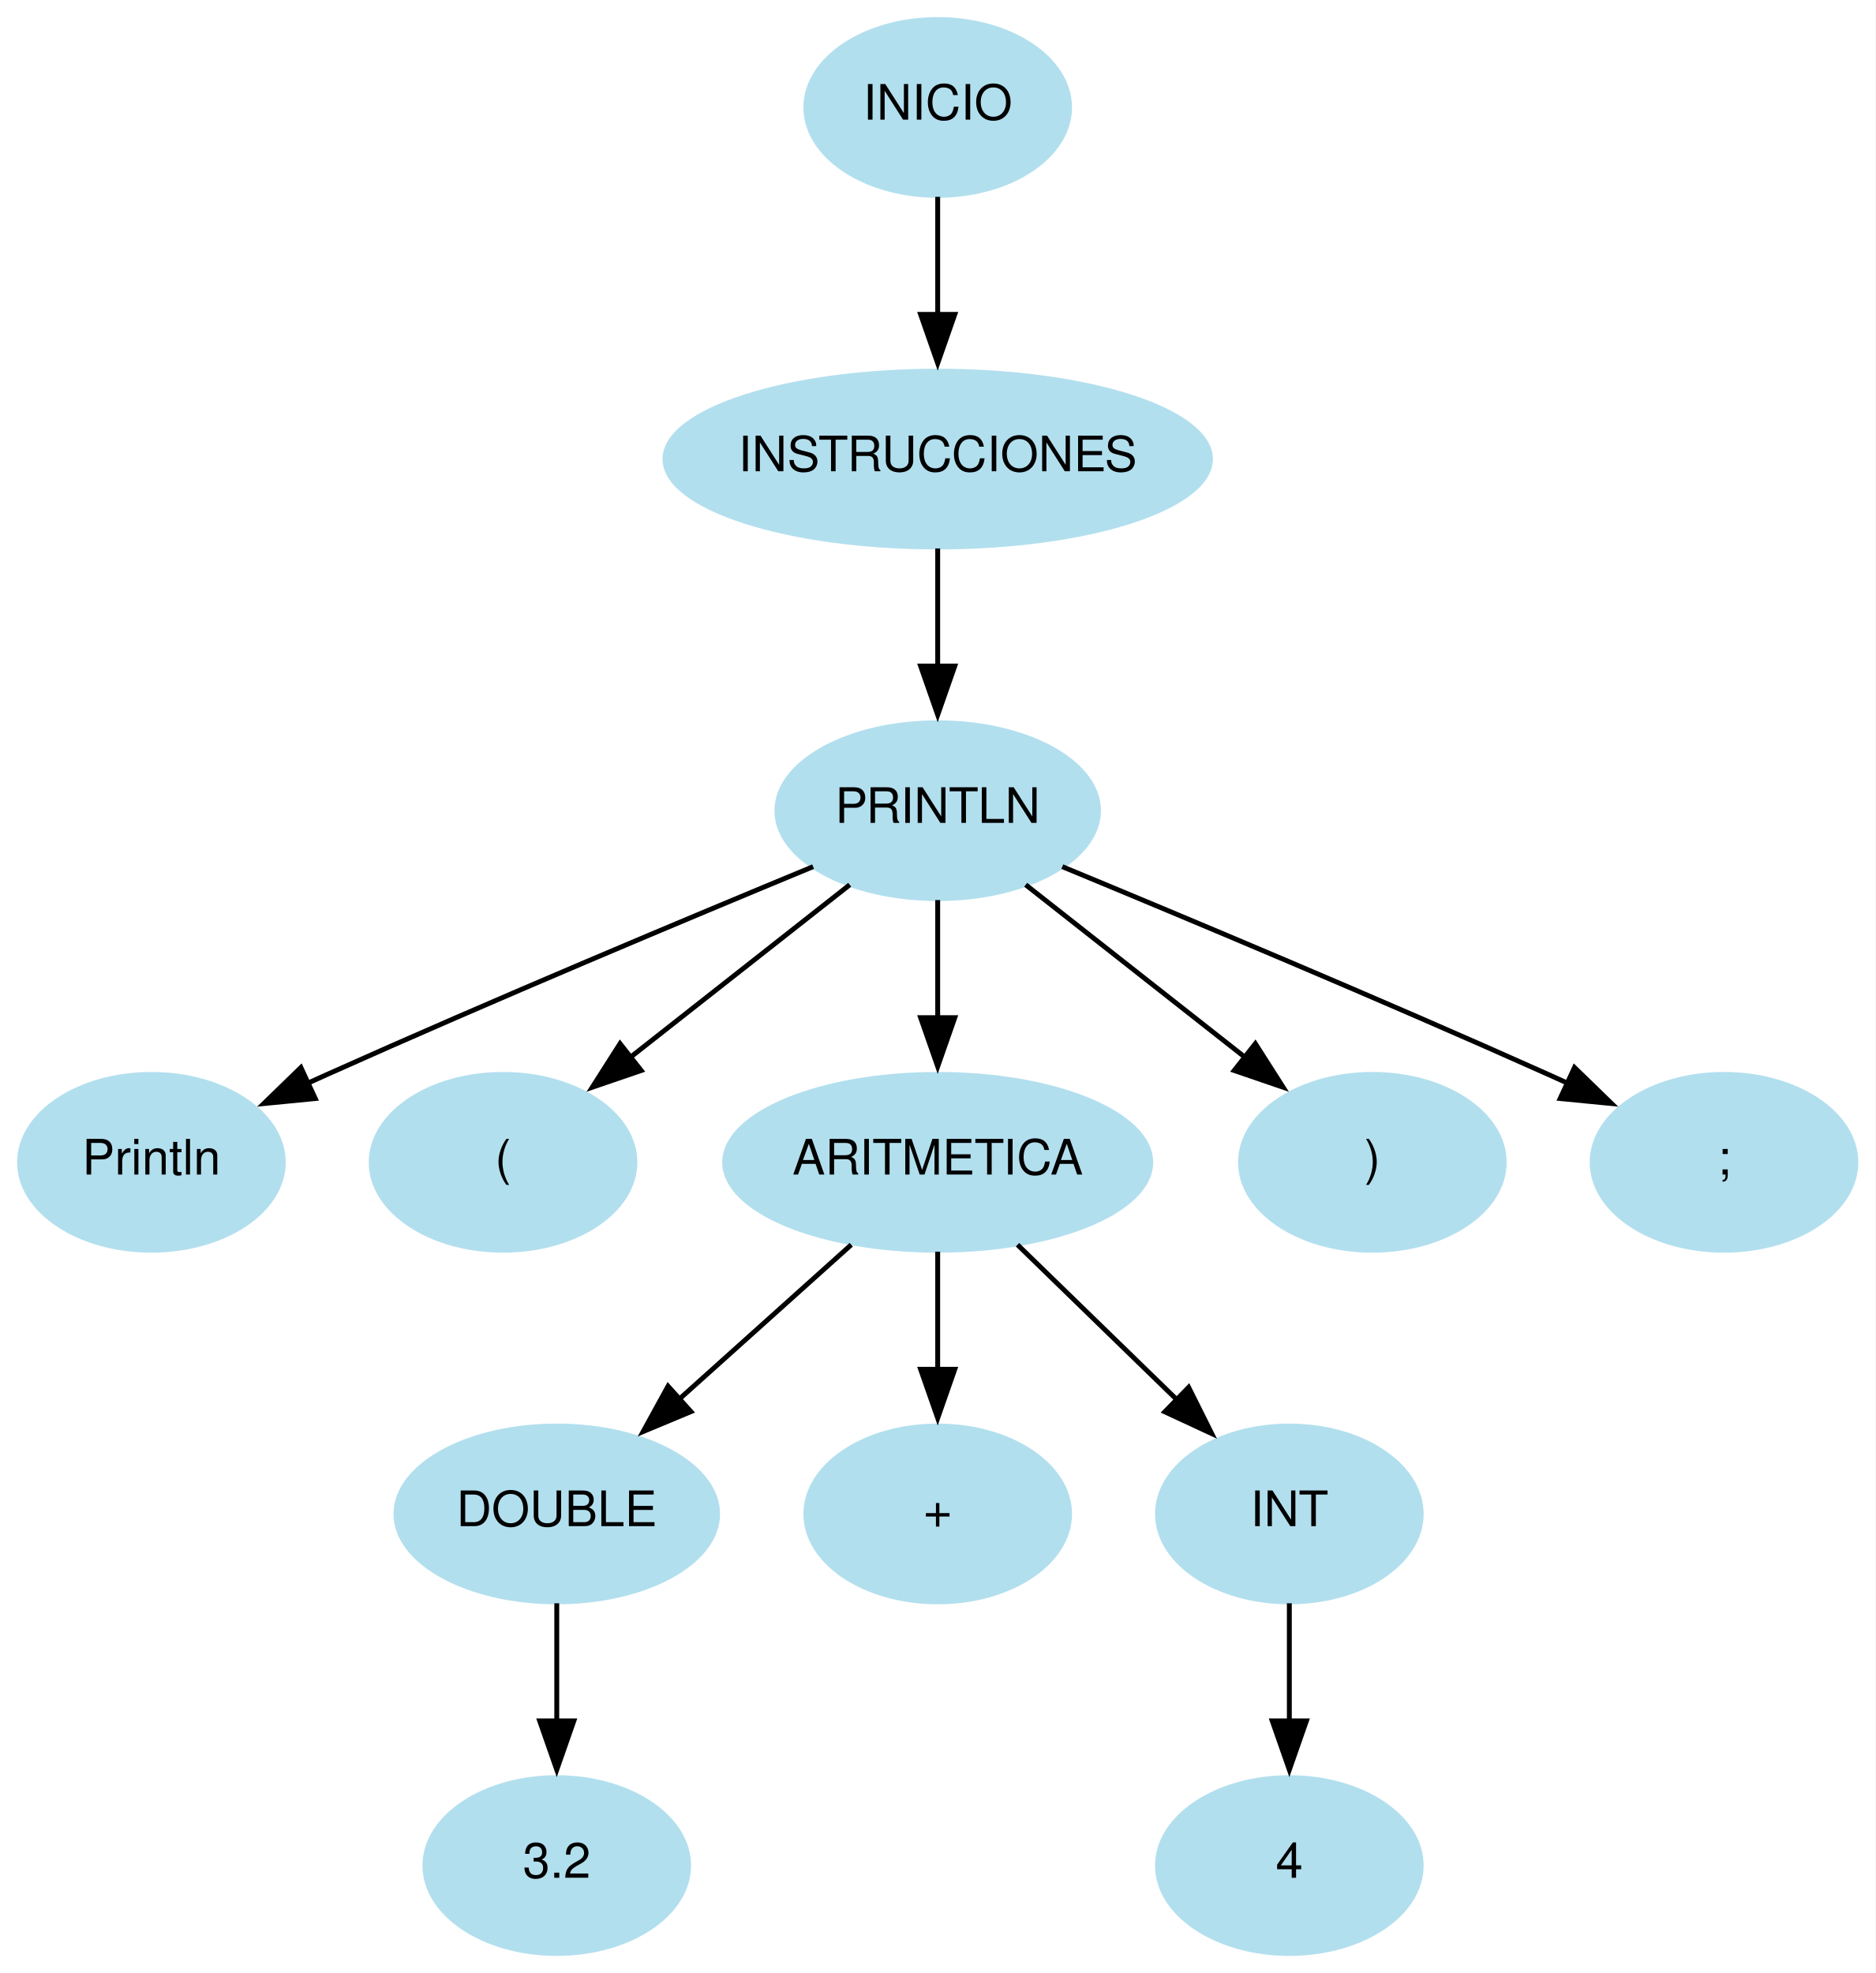
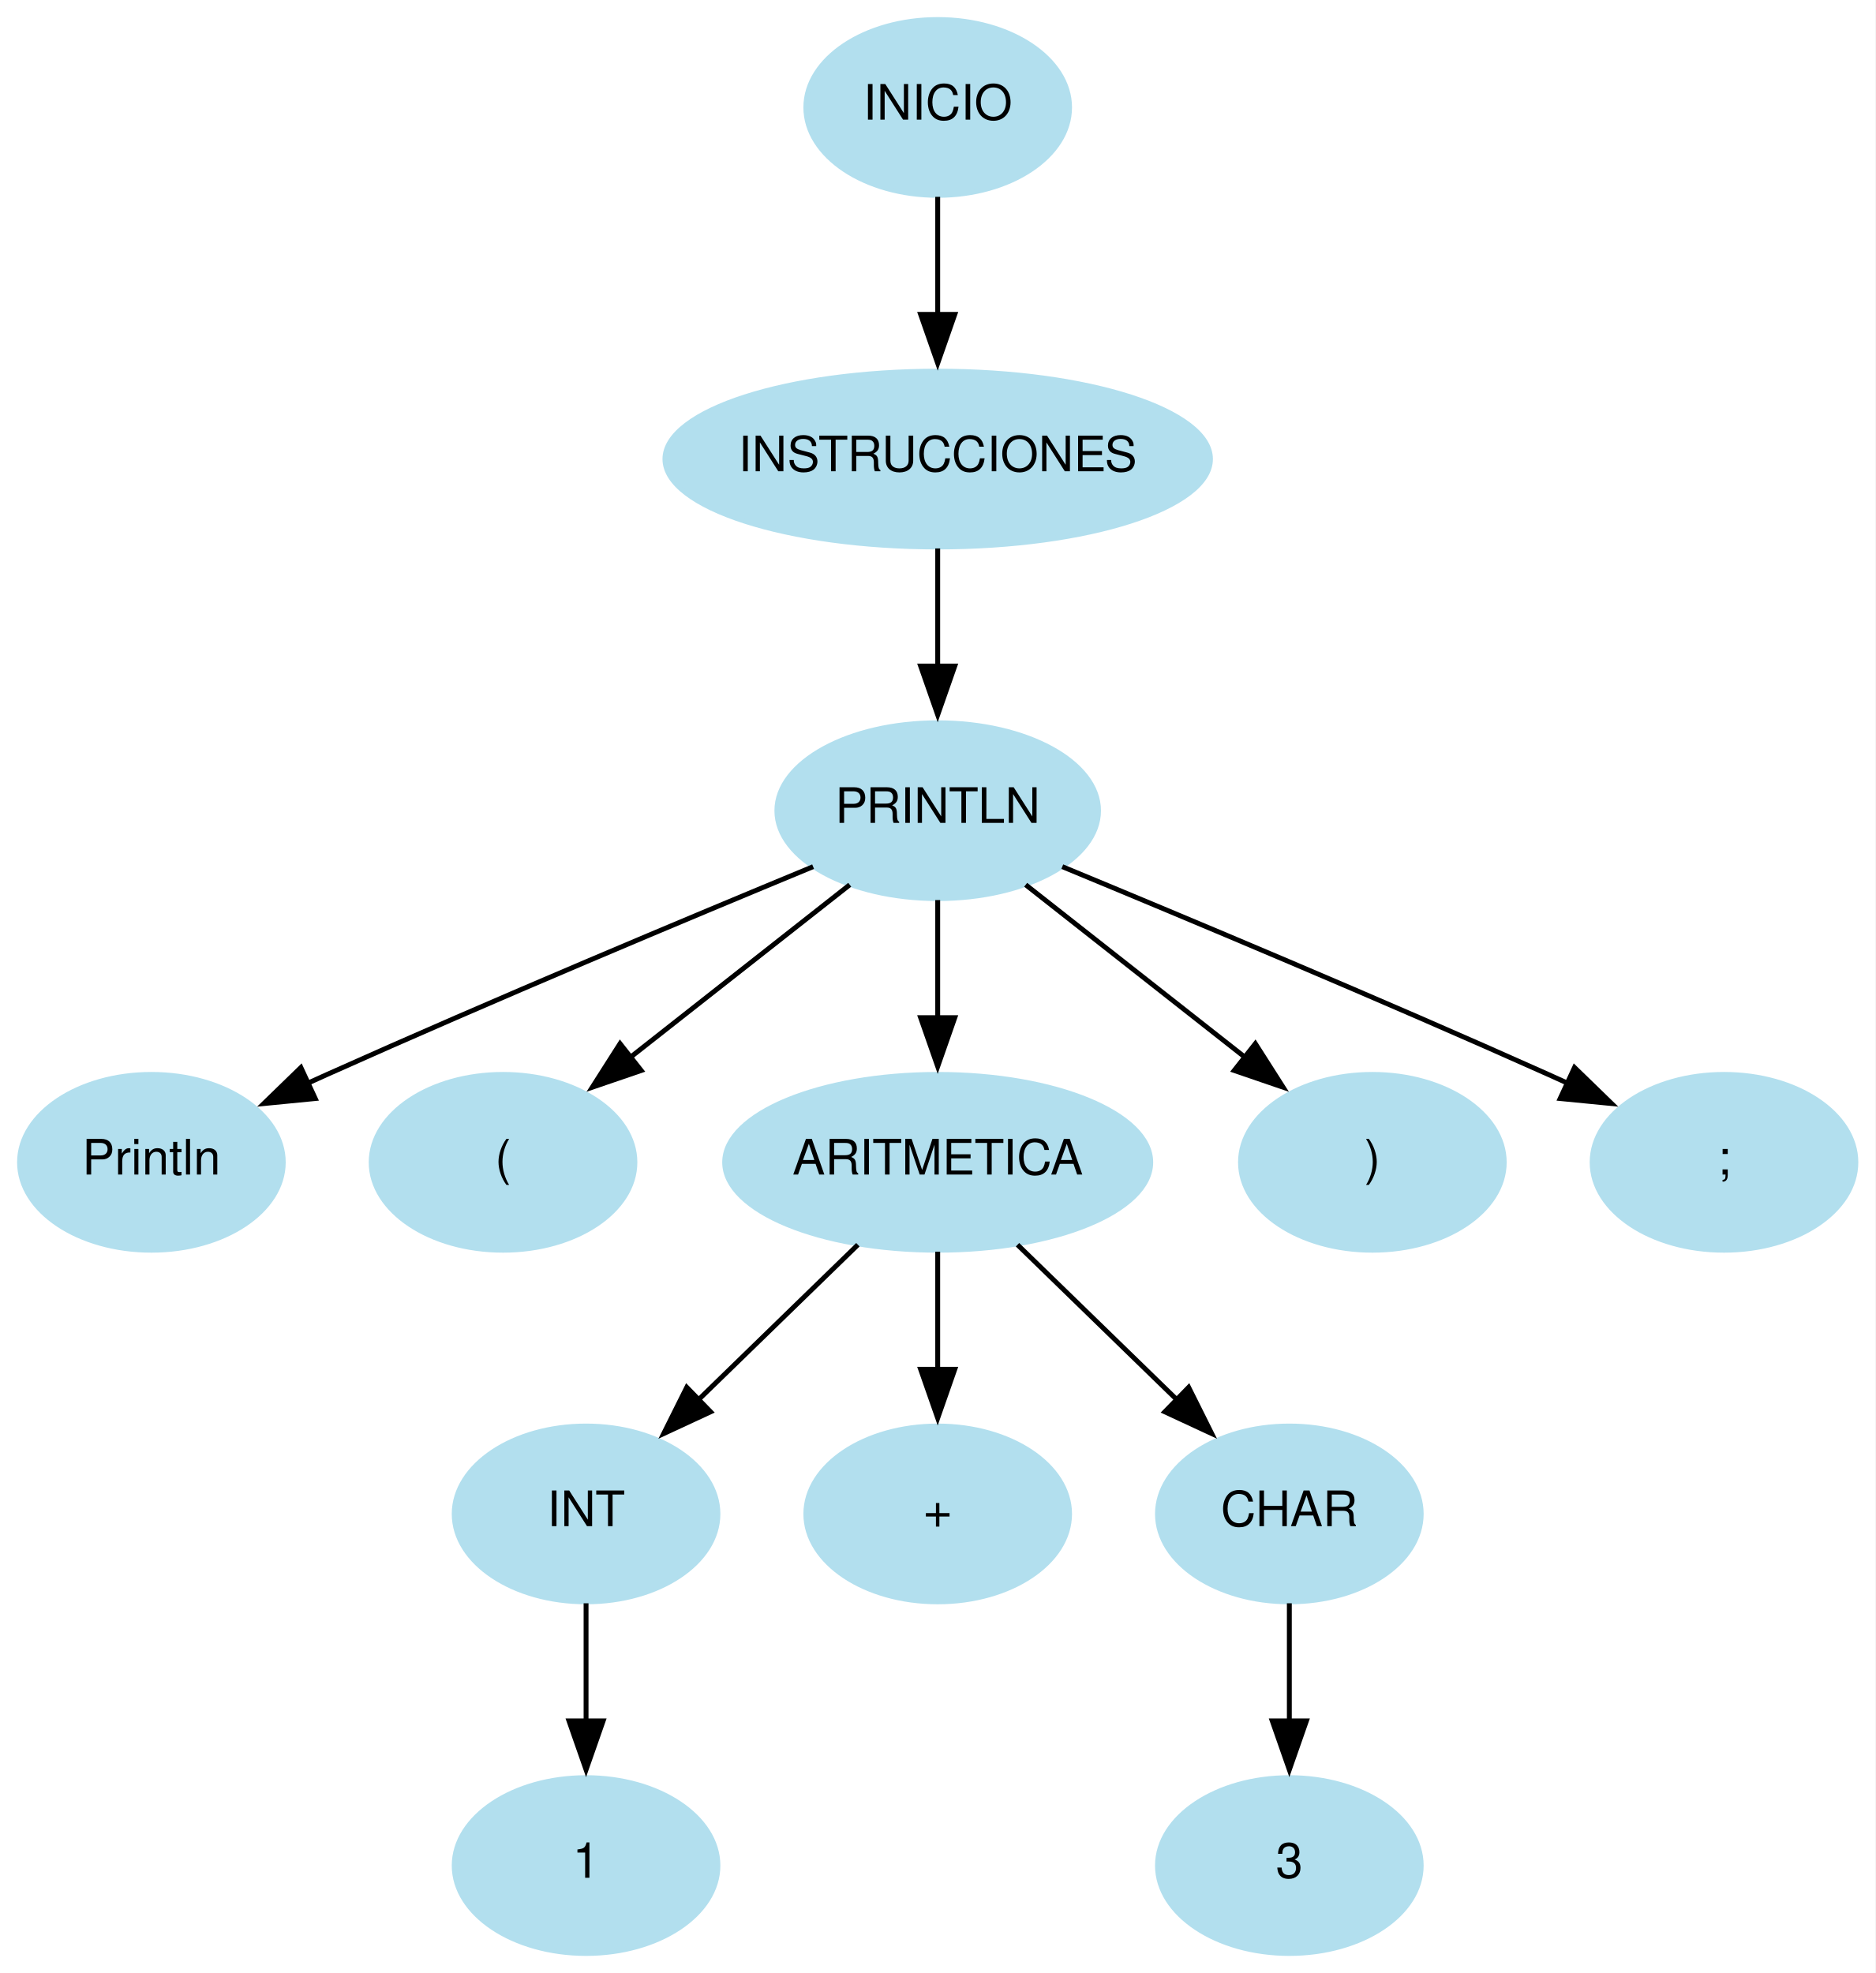
<svg xmlns="http://www.w3.org/2000/svg" width="384pt" height="404pt" viewBox="0.00 0.00 384.00 404.00">
  <g id="graph0" class="graph" transform="scale(1 1) rotate(0) translate(4 400)">
    <polygon fill="white" stroke="none" points="-4,4 -4,-400 380,-400 380,4 -4,4" />
    <g id="node1" class="node">
      <ellipse fill="#b2dfee" stroke="#b2dfee" cx="188" cy="-378" rx="27" ry="18" />
      <text text-anchor="middle" x="188" y="-375.5" font-family="Helvetica,sans-Serif" font-size="10.00">INICIO</text>
    </g>
    <g id="node2" class="node">
      <ellipse fill="#b2dfee" stroke="#b2dfee" cx="188" cy="-306" rx="55.85" ry="18" />
      <text text-anchor="middle" x="188" y="-303.5" font-family="Helvetica,sans-Serif" font-size="10.00">INSTRUCCIONES</text>
    </g>
    <g id="edge1" class="edge">
      <path fill="none" stroke="black" d="M188,-359.7C188,-352.41 188,-343.73 188,-335.54" />
      <polygon fill="black" stroke="black" points="191.5,-335.62 188,-325.62 184.5,-335.62 191.5,-335.62" />
    </g>
    <g id="node3" class="node">
      <ellipse fill="#b2dfee" stroke="#b2dfee" cx="188" cy="-234" rx="32.93" ry="18" />
      <text text-anchor="middle" x="188" y="-231.5" font-family="Helvetica,sans-Serif" font-size="10.00">PRINTLN</text>
    </g>
    <g id="edge2" class="edge">
      <path fill="none" stroke="black" d="M188,-287.7C188,-280.41 188,-271.73 188,-263.54" />
      <polygon fill="black" stroke="black" points="191.5,-263.62 188,-253.62 184.5,-263.62 191.5,-263.62" />
    </g>
    <g id="node4" class="node">
      <ellipse fill="#b2dfee" stroke="#b2dfee" cx="27" cy="-162" rx="27" ry="18" />
      <text text-anchor="middle" x="27" y="-159.5" font-family="Helvetica,sans-Serif" font-size="10.00">Println</text>
    </g>
    <g id="edge3" class="edge">
      <path fill="none" stroke="black" d="M162.49,-222.54C137.14,-212.05 97.2,-195.32 63,-180 61.69,-179.41 60.35,-178.81 59,-178.19" />
      <polygon fill="black" stroke="black" points="60.55,-175.06 50.01,-174.03 57.61,-181.41 60.55,-175.06" />
    </g>
    <g id="node5" class="node">
      <ellipse fill="#b2dfee" stroke="#b2dfee" cx="99" cy="-162" rx="27" ry="18" />
      <text text-anchor="middle" x="99" y="-159.5" font-family="Helvetica,sans-Serif" font-size="10.00">(</text>
    </g>
    <g id="edge4" class="edge">
      <path fill="none" stroke="black" d="M169.99,-218.83C157.07,-208.68 139.48,-194.83 125.03,-183.47" />
      <polygon fill="black" stroke="black" points="127.29,-180.8 117.27,-177.37 122.96,-186.3 127.29,-180.8" />
    </g>
    <g id="node6" class="node">
      <ellipse fill="#b2dfee" stroke="#b2dfee" cx="188" cy="-162" rx="43.62" ry="18" />
      <text text-anchor="middle" x="188" y="-159.5" font-family="Helvetica,sans-Serif" font-size="10.00">ARITMETICA</text>
    </g>
    <g id="edge5" class="edge">
      <path fill="none" stroke="black" d="M188,-215.7C188,-208.41 188,-199.73 188,-191.54" />
      <polygon fill="black" stroke="black" points="191.5,-191.62 188,-181.62 184.5,-191.62 191.5,-191.62" />
    </g>
    <g id="node12" class="node">
      <ellipse fill="#b2dfee" stroke="#b2dfee" cx="277" cy="-162" rx="27" ry="18" />
      <text text-anchor="middle" x="277" y="-159.5" font-family="Helvetica,sans-Serif" font-size="10.00">)</text>
    </g>
    <g id="edge11" class="edge">
      <path fill="none" stroke="black" d="M206.01,-218.83C218.93,-208.68 236.52,-194.83 250.97,-183.47" />
      <polygon fill="black" stroke="black" points="253.04,-186.3 258.73,-177.37 248.71,-180.8 253.04,-186.3" />
    </g>
    <g id="node13" class="node">
      <ellipse fill="#b2dfee" stroke="#b2dfee" cx="349" cy="-162" rx="27" ry="18" />
      <text text-anchor="middle" x="349" y="-159.5" font-family="Helvetica,sans-Serif" font-size="10.00">;</text>
    </g>
    <g id="edge12" class="edge">
      <path fill="none" stroke="black" d="M213.51,-222.54C238.86,-212.05 278.8,-195.32 313,-180 314.31,-179.41 315.65,-178.81 317,-178.19" />
      <polygon fill="black" stroke="black" points="318.39,-181.41 325.99,-174.03 315.45,-175.06 318.39,-181.41" />
    </g>
    <g id="node7" class="node">
-       <ellipse fill="#b2dfee" stroke="#b2dfee" cx="110" cy="-90" rx="32.93" ry="18" />
-       <text text-anchor="middle" x="110" y="-87.5" font-family="Helvetica,sans-Serif" font-size="10.00">DOUBLE</text>
+       <ellipse fill="#b2dfee" stroke="#b2dfee" cx="116" cy="-90" rx="27" ry="18" />
+       <text text-anchor="middle" x="116" y="-87.5" font-family="Helvetica,sans-Serif" font-size="10.00">INT</text>
    </g>
    <g id="edge6" class="edge">
-       <path fill="none" stroke="black" d="M170.3,-145.12C159.84,-135.73 146.43,-123.7 134.92,-113.36" />
-       <polygon fill="black" stroke="black" points="137.47,-110.95 127.69,-106.87 132.79,-116.16 137.47,-110.95" />
+       <path fill="none" stroke="black" d="M171.66,-145.12C161.97,-135.69 149.54,-123.61 138.88,-113.25" />
+       <polygon fill="black" stroke="black" points="141.5,-110.91 131.89,-106.45 136.62,-115.93 141.5,-110.91" />
    </g>
    <g id="node9" class="node">
      <ellipse fill="#b2dfee" stroke="#b2dfee" cx="188" cy="-90" rx="27" ry="18" />
      <text text-anchor="middle" x="188" y="-87.5" font-family="Helvetica,sans-Serif" font-size="10.00">+</text>
    </g>
    <g id="edge8" class="edge">
      <path fill="none" stroke="black" d="M188,-143.7C188,-136.41 188,-127.73 188,-119.54" />
      <polygon fill="black" stroke="black" points="191.5,-119.62 188,-109.62 184.5,-119.62 191.5,-119.62" />
    </g>
    <g id="node10" class="node">
      <ellipse fill="#b2dfee" stroke="#b2dfee" cx="260" cy="-90" rx="27" ry="18" />
-       <text text-anchor="middle" x="260" y="-87.5" font-family="Helvetica,sans-Serif" font-size="10.00">INT</text>
+       <text text-anchor="middle" x="260" y="-87.5" font-family="Helvetica,sans-Serif" font-size="10.00">CHAR</text>
    </g>
    <g id="edge9" class="edge">
      <path fill="none" stroke="black" d="M204.34,-145.12C214.03,-135.69 226.46,-123.61 237.12,-113.25" />
      <polygon fill="black" stroke="black" points="239.38,-115.93 244.11,-106.45 234.5,-110.91 239.38,-115.93" />
    </g>
    <g id="node8" class="node">
-       <ellipse fill="#b2dfee" stroke="#b2dfee" cx="110" cy="-18" rx="27" ry="18" />
-       <text text-anchor="middle" x="110" y="-15.5" font-family="Helvetica,sans-Serif" font-size="10.00">3.2</text>
+       <ellipse fill="#b2dfee" stroke="#b2dfee" cx="116" cy="-18" rx="27" ry="18" />
+       <text text-anchor="middle" x="116" y="-15.5" font-family="Helvetica,sans-Serif" font-size="10.00">1</text>
    </g>
    <g id="edge7" class="edge">
-       <path fill="none" stroke="black" d="M110,-71.7C110,-64.41 110,-55.73 110,-47.54" />
-       <polygon fill="black" stroke="black" points="113.5,-47.62 110,-37.62 106.5,-47.62 113.5,-47.62" />
+       <path fill="none" stroke="black" d="M116,-71.7C116,-64.41 116,-55.73 116,-47.54" />
+       <polygon fill="black" stroke="black" points="119.5,-47.62 116,-37.62 112.5,-47.62 119.5,-47.62" />
    </g>
    <g id="node11" class="node">
      <ellipse fill="#b2dfee" stroke="#b2dfee" cx="260" cy="-18" rx="27" ry="18" />
-       <text text-anchor="middle" x="260" y="-15.5" font-family="Helvetica,sans-Serif" font-size="10.00">4</text>
+       <text text-anchor="middle" x="260" y="-15.5" font-family="Helvetica,sans-Serif" font-size="10.00">3</text>
    </g>
    <g id="edge10" class="edge">
      <path fill="none" stroke="black" d="M260,-71.7C260,-64.41 260,-55.73 260,-47.54" />
      <polygon fill="black" stroke="black" points="263.5,-47.62 260,-37.62 256.5,-47.62 263.5,-47.62" />
    </g>
  </g>
</svg>
